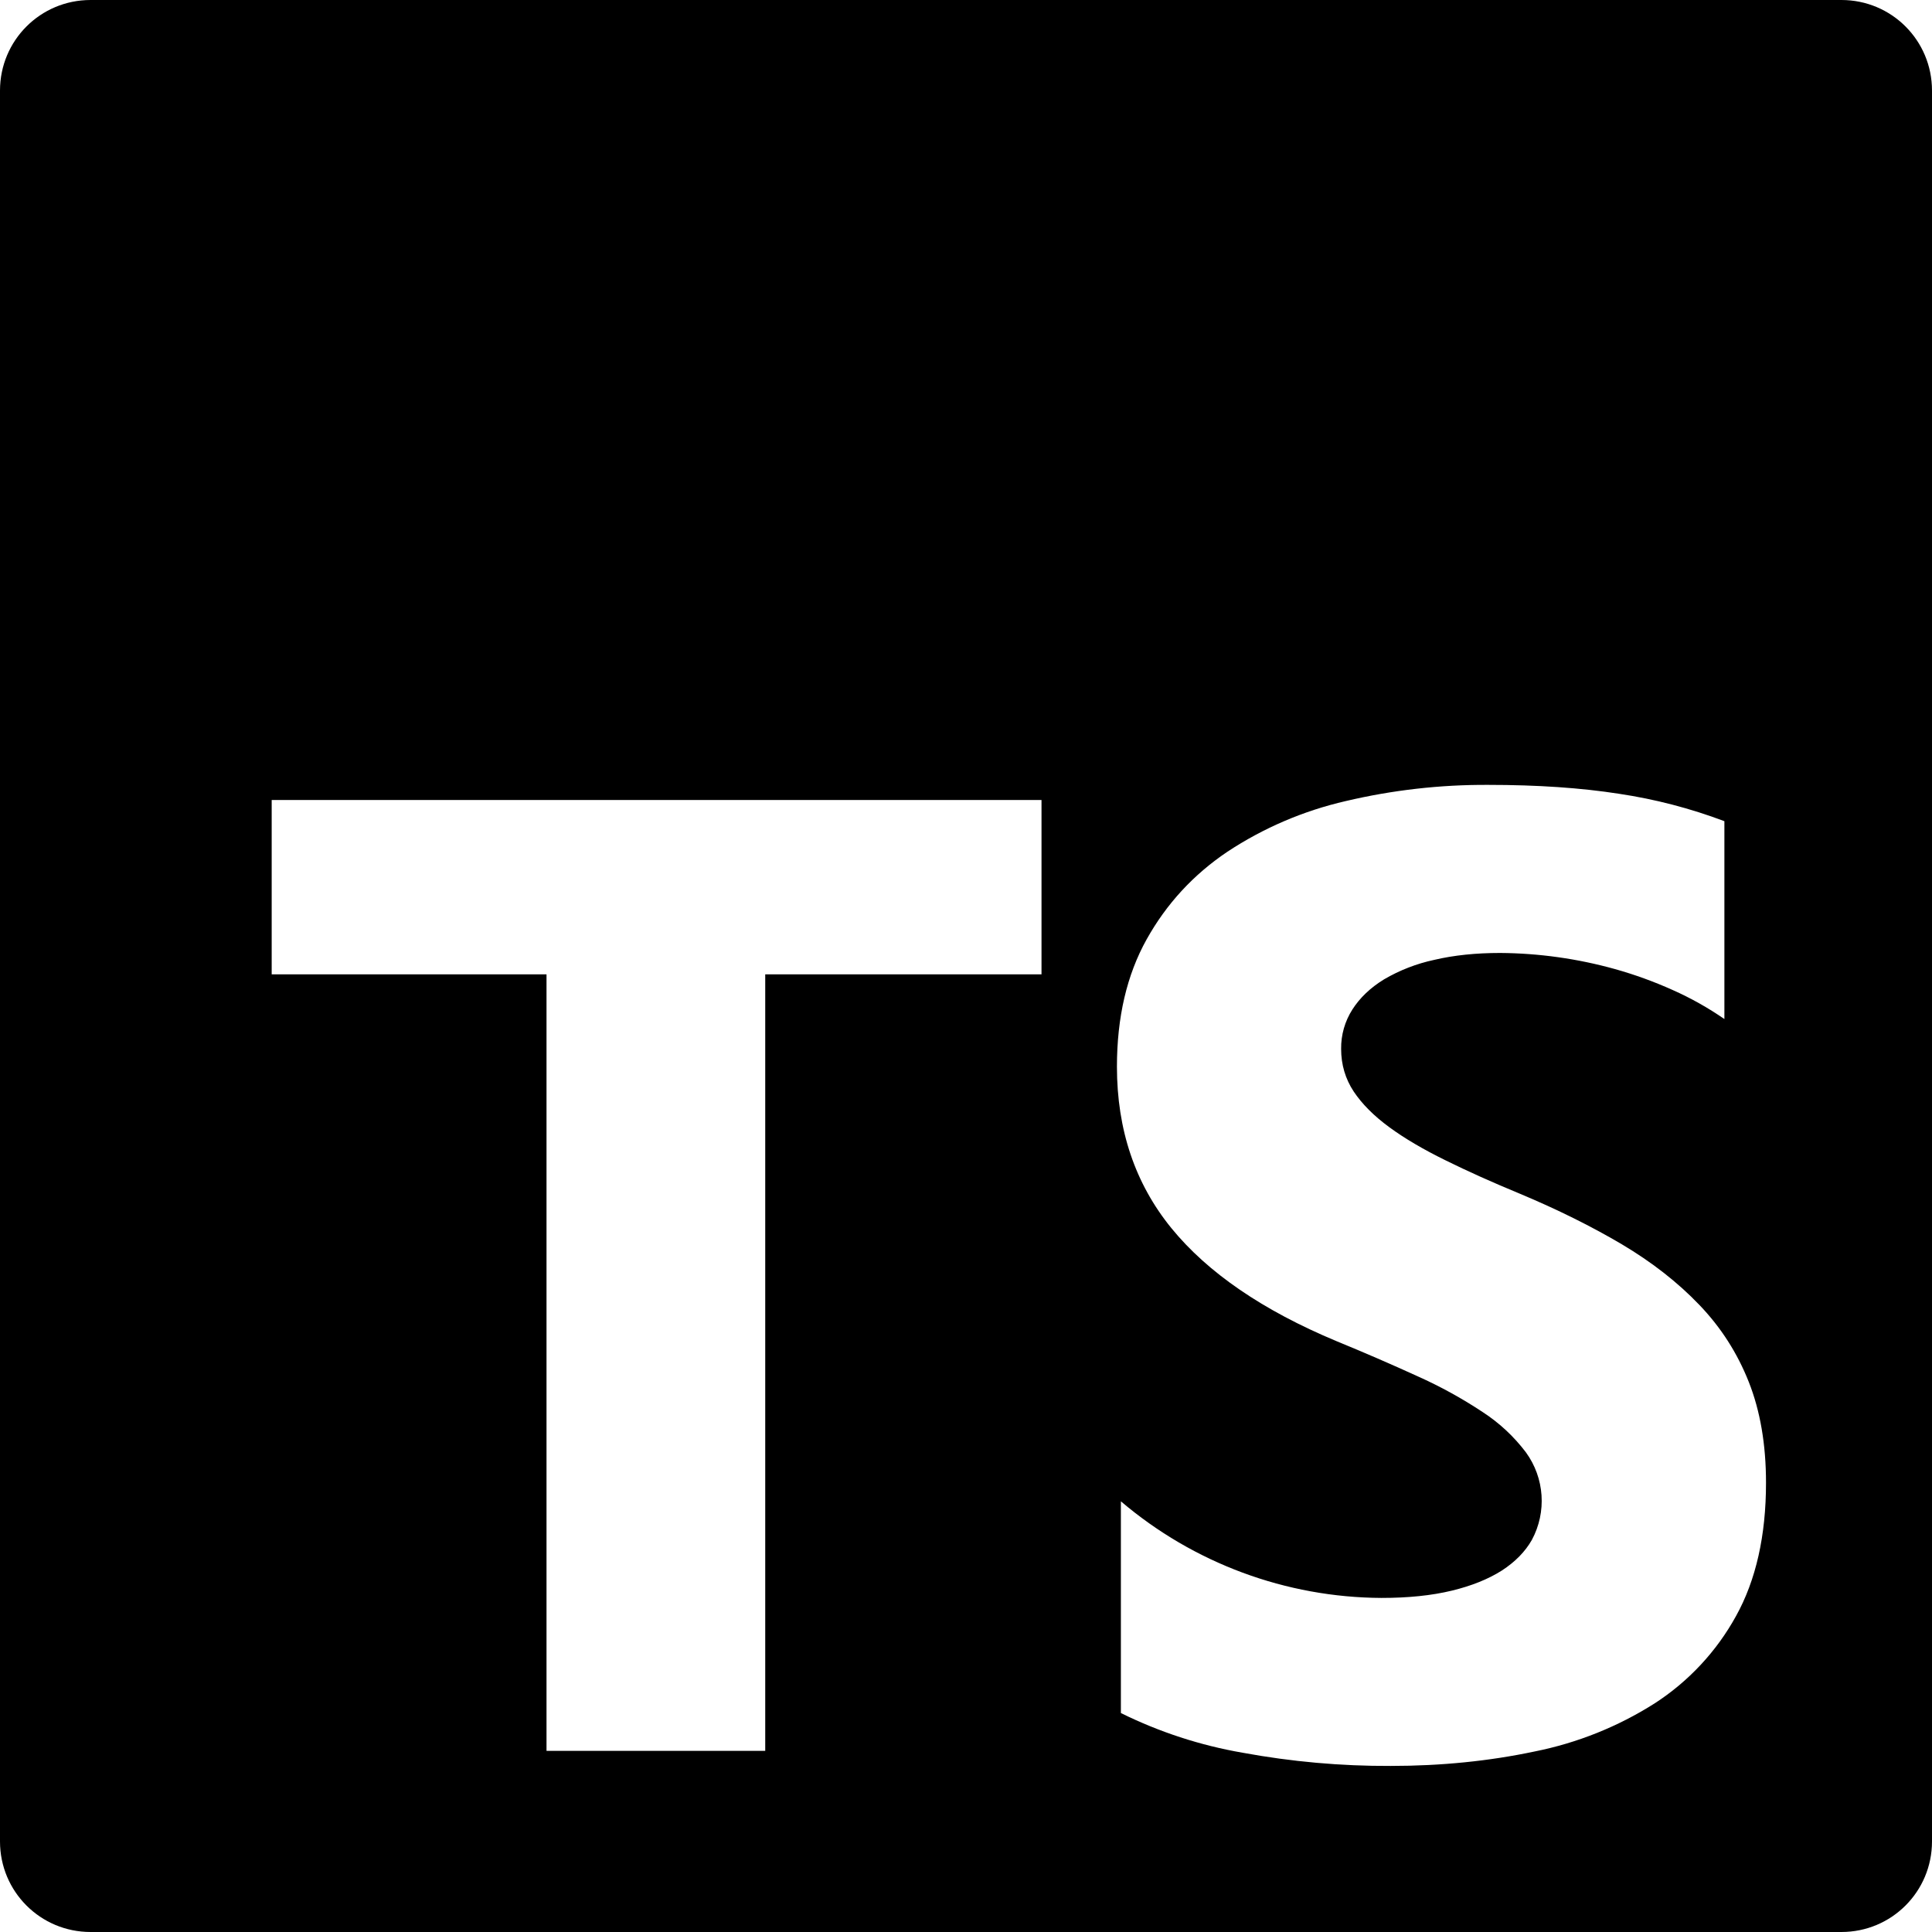
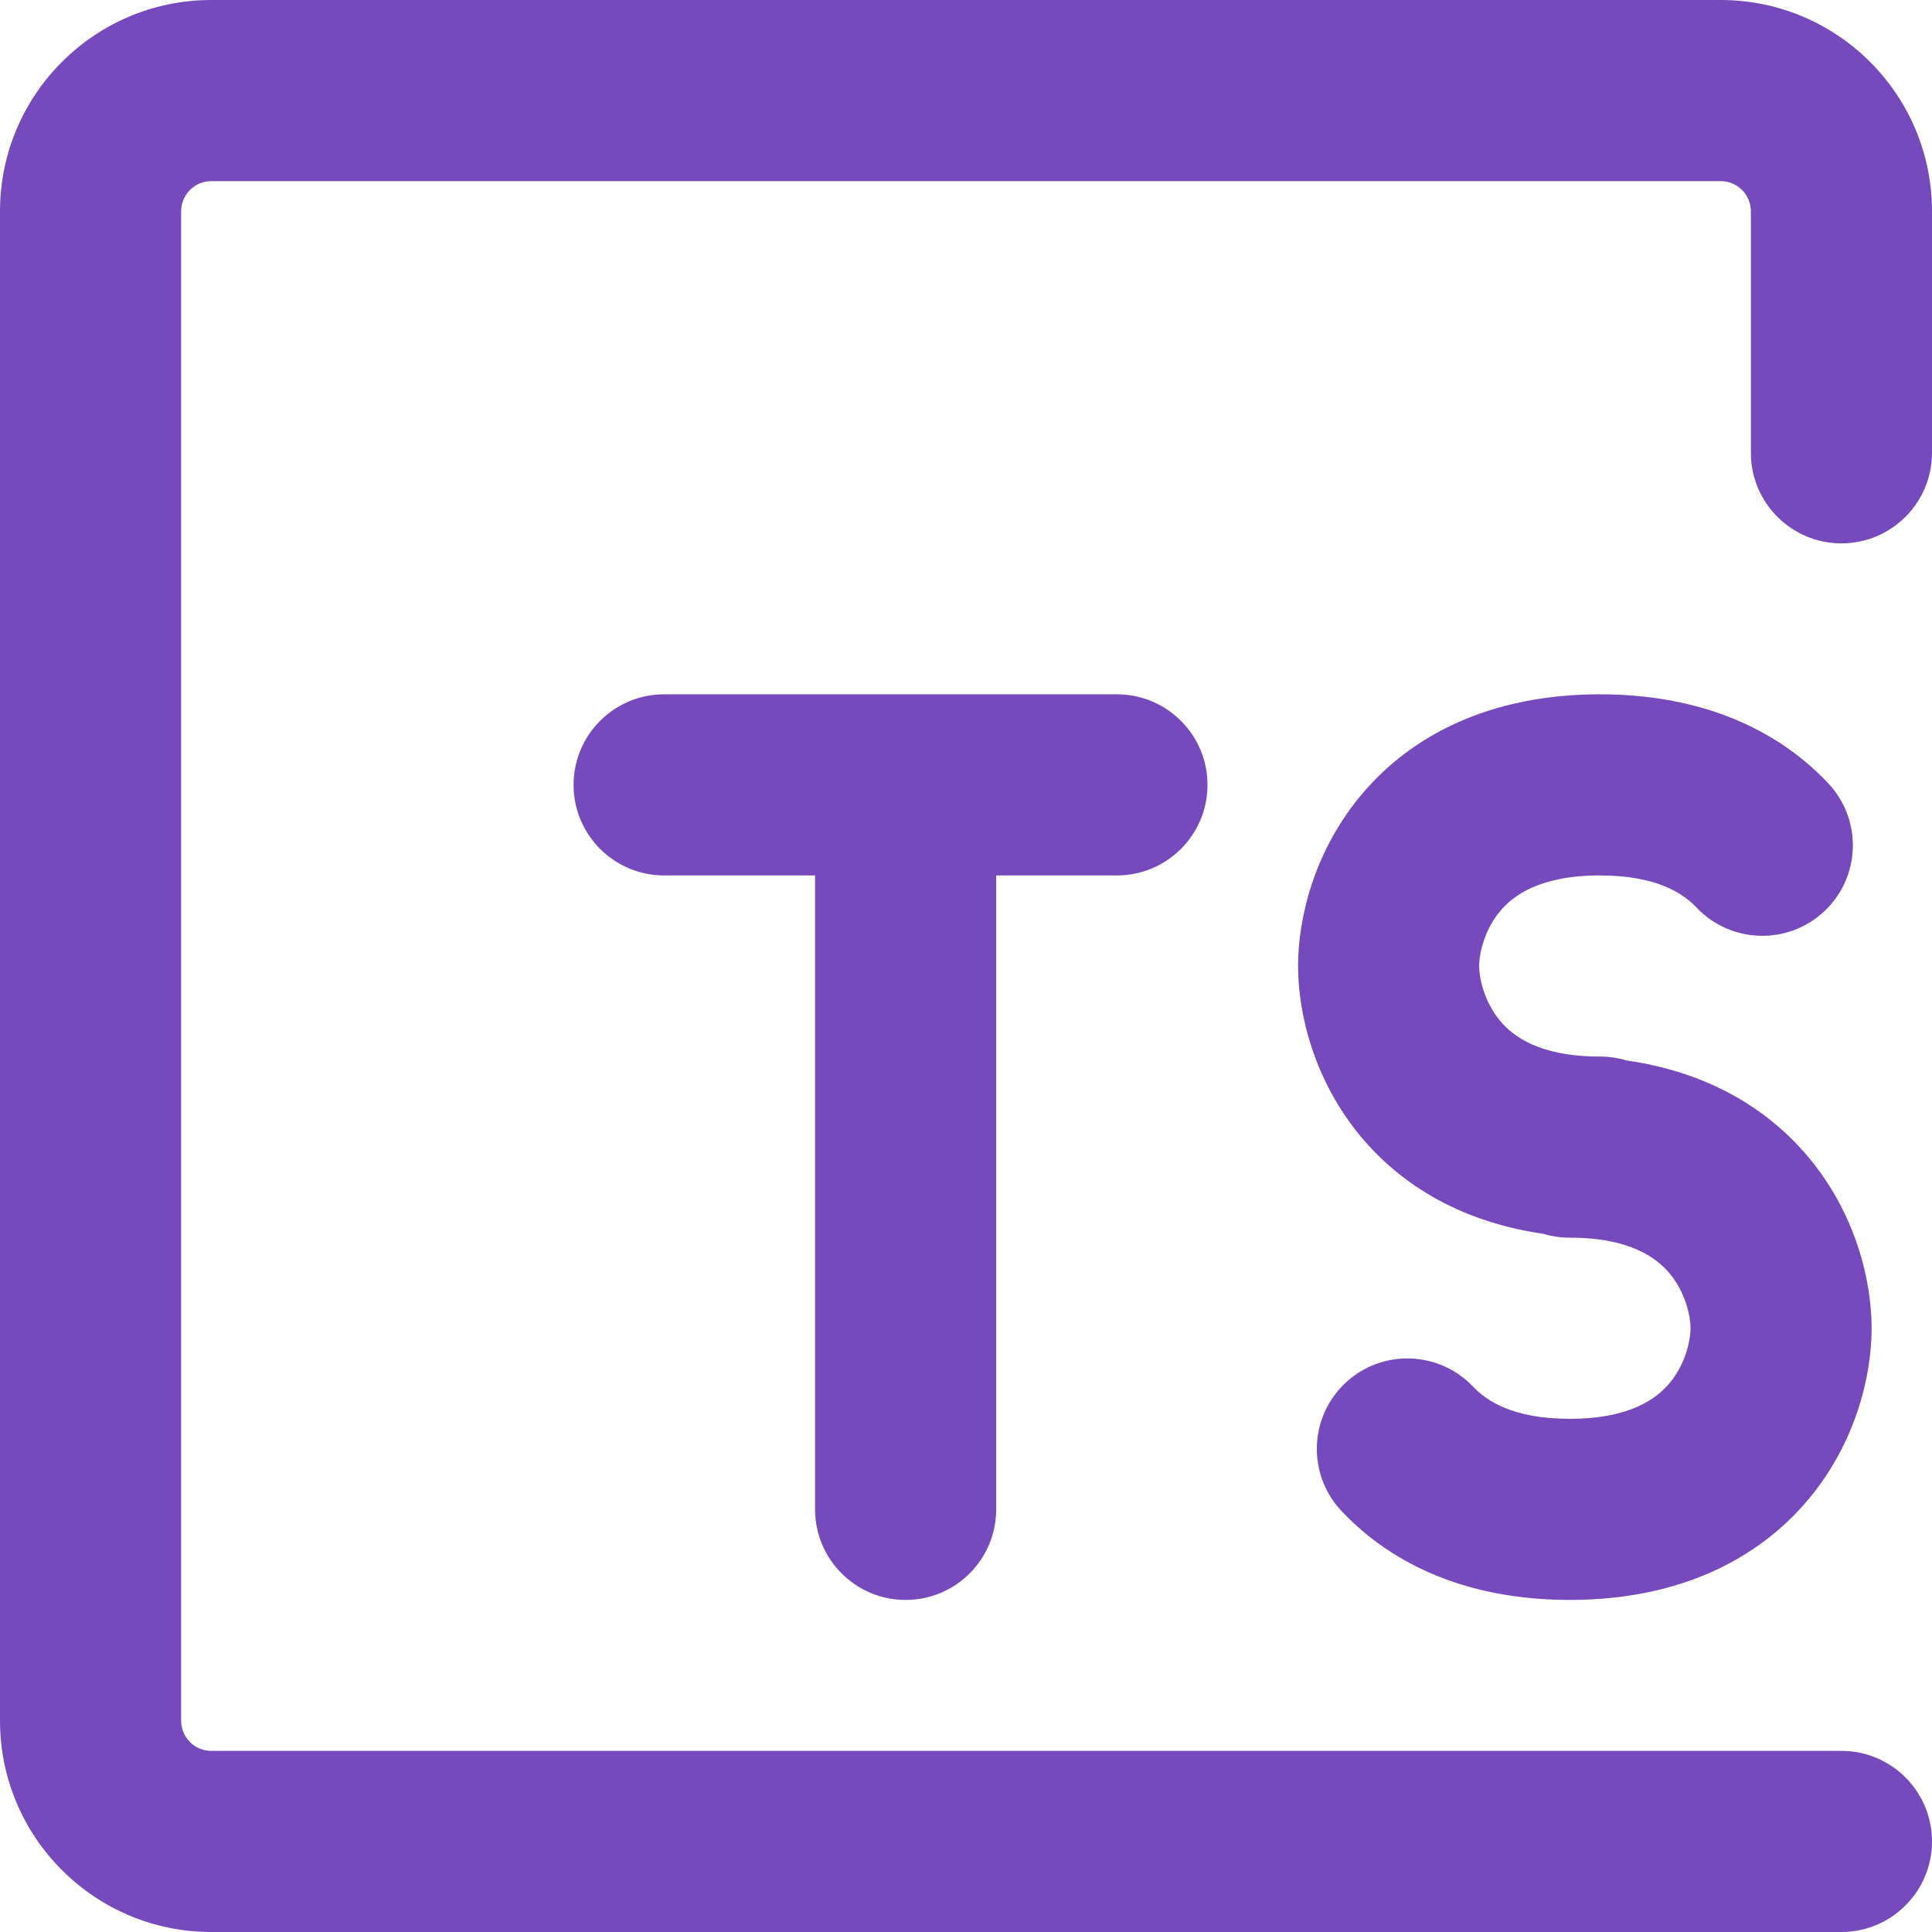
- <svg xmlns="http://www.w3.org/2000/svg" role="img" viewBox="0 0 24 24">
-   <path d="M1.125 0C.502 0 0 .502 0 1.125v21.75C0 23.498.502 24 1.125 24h21.75c.623 0 1.125-.502 1.125-1.125V1.125C24 .502 23.498 0 22.875 0zm17.363 9.75c.612 0 1.154.037 1.627.111a6.38 6.38 0 0 1 1.306.34v2.458a3.95 3.95 0 0 0-.643-.361 5.093 5.093 0 0 0-.717-.26 5.453 5.453 0 0 0-1.426-.2c-.3 0-.573.028-.819.086a2.1 2.1 0 0 0-.623.242c-.17.104-.3.229-.393.374a.888.888 0 0 0-.14.49c0 .196.053.373.156.529.104.156.252.304.443.444s.423.276.696.41c.273.135.582.274.926.416.47.197.892.407 1.266.628.374.222.695.473.963.753.268.279.472.598.614.957.142.359.214.776.214 1.253 0 .657-.125 1.21-.373 1.656a3.033 3.033 0 0 1-1.012 1.085 4.38 4.38 0 0 1-1.487.596c-.566.12-1.163.18-1.79.18a9.916 9.916 0 0 1-1.84-.164 5.544 5.544 0 0 1-1.512-.493v-2.63a5.033 5.033 0 0 0 3.237 1.2c.333 0 .624-.03.872-.09.249-.06.456-.144.623-.25.166-.108.29-.234.373-.38a1.023 1.023 0 0 0-.074-1.089 2.12 2.12 0 0 0-.537-.5 5.597 5.597 0 0 0-.807-.444 27.72 27.72 0 0 0-1.007-.436c-.918-.383-1.602-.852-2.053-1.405-.45-.553-.676-1.222-.676-2.005 0-.614.123-1.141.369-1.582.246-.441.58-.804 1.004-1.089a4.494 4.494 0 0 1 1.47-.629 7.536 7.536 0 0 1 1.77-.201zm-15.113.188h9.563v2.166H9.506v9.646H6.789v-9.646H3.375z" />
+ <svg xmlns="http://www.w3.org/2000/svg" width="800px" height="800px" viewBox="0 0 16 16" fill="none">
+   <g id="SVGRepo_bgCarrier" stroke-width="0" />
+   <g id="SVGRepo_tracerCarrier" stroke-linecap="round" stroke-linejoin="round" />
+   <g id="SVGRepo_iconCarrier">
+     <path fill-rule="nonzero" clip-rule="nonzero" d="M0 1.75C0 0.784 0.784 0 1.75 0H14.25C15.216 0 16 0.784 16 1.75V3.75C16 4.164 15.664 4.5 15.25 4.5C14.836 4.5 14.5 4.164 14.5 3.75V1.75C14.5 1.612 14.388 1.5 14.25 1.5H1.75C1.612 1.5 1.5 1.612 1.5 1.75V14.25C1.5 14.388 1.612 14.5 1.75 14.5H15.25C15.664 14.5 16 14.836 16 15.25C16 15.664 15.664 16 15.25 16H1.75C0.784 16 0 15.216 0 14.25V1.75ZM4.75 6.5C4.75 6.086 5.086 5.75 5.5 5.75H9.25C9.664 5.75 10 6.086 10 6.5C10 6.914 9.664 7.25 9.25 7.25H8.25V12.5C8.25 12.914 7.914 13.25 7.5 13.25C7.086 13.25 6.75 12.914 6.75 12.5V7.25H5.5C5.086 7.25 4.75 6.914 4.75 6.5ZM11.276 6.58C11.694 6.082 12.351 5.75 13.25 5.75C14.085 5.75 14.715 6.036 15.139 6.485C15.424 6.786 15.411 7.261 15.11 7.545C14.809 7.83 14.334 7.816 14.049 7.515C13.939 7.399 13.72 7.25 13.25 7.25C12.749 7.25 12.531 7.418 12.424 7.545C12.293 7.701 12.25 7.896 12.25 8C12.25 8.104 12.293 8.299 12.424 8.455C12.531 8.582 12.749 8.75 13.25 8.75C13.326 8.75 13.399 8.761 13.468 8.782C14.131 8.876 14.632 9.173 14.974 9.58C15.368 10.049 15.5 10.604 15.5 11C15.5 11.396 15.368 11.951 14.974 12.42C14.556 12.918 13.899 13.25 13 13.25C12.165 13.25 11.535 12.964 11.111 12.515C10.826 12.214 10.839 11.739 11.14 11.455C11.441 11.17 11.916 11.184 12.201 11.485C12.311 11.601 12.53 11.75 13 11.75C13.501 11.75 13.719 11.582 13.826 11.455C13.957 11.299 14 11.104 14 11C14 10.896 13.957 10.701 13.826 10.545C13.719 10.418 13.501 10.25 13 10.25C12.924 10.25 12.851 10.239 12.782 10.218C12.119 10.123 11.618 9.827 11.276 9.42C10.882 8.951 10.75 8.396 10.75 8C10.75 7.604 10.882 7.049 11.276 6.58Z" fill="#764ABC" />
+   </g>
</svg>
